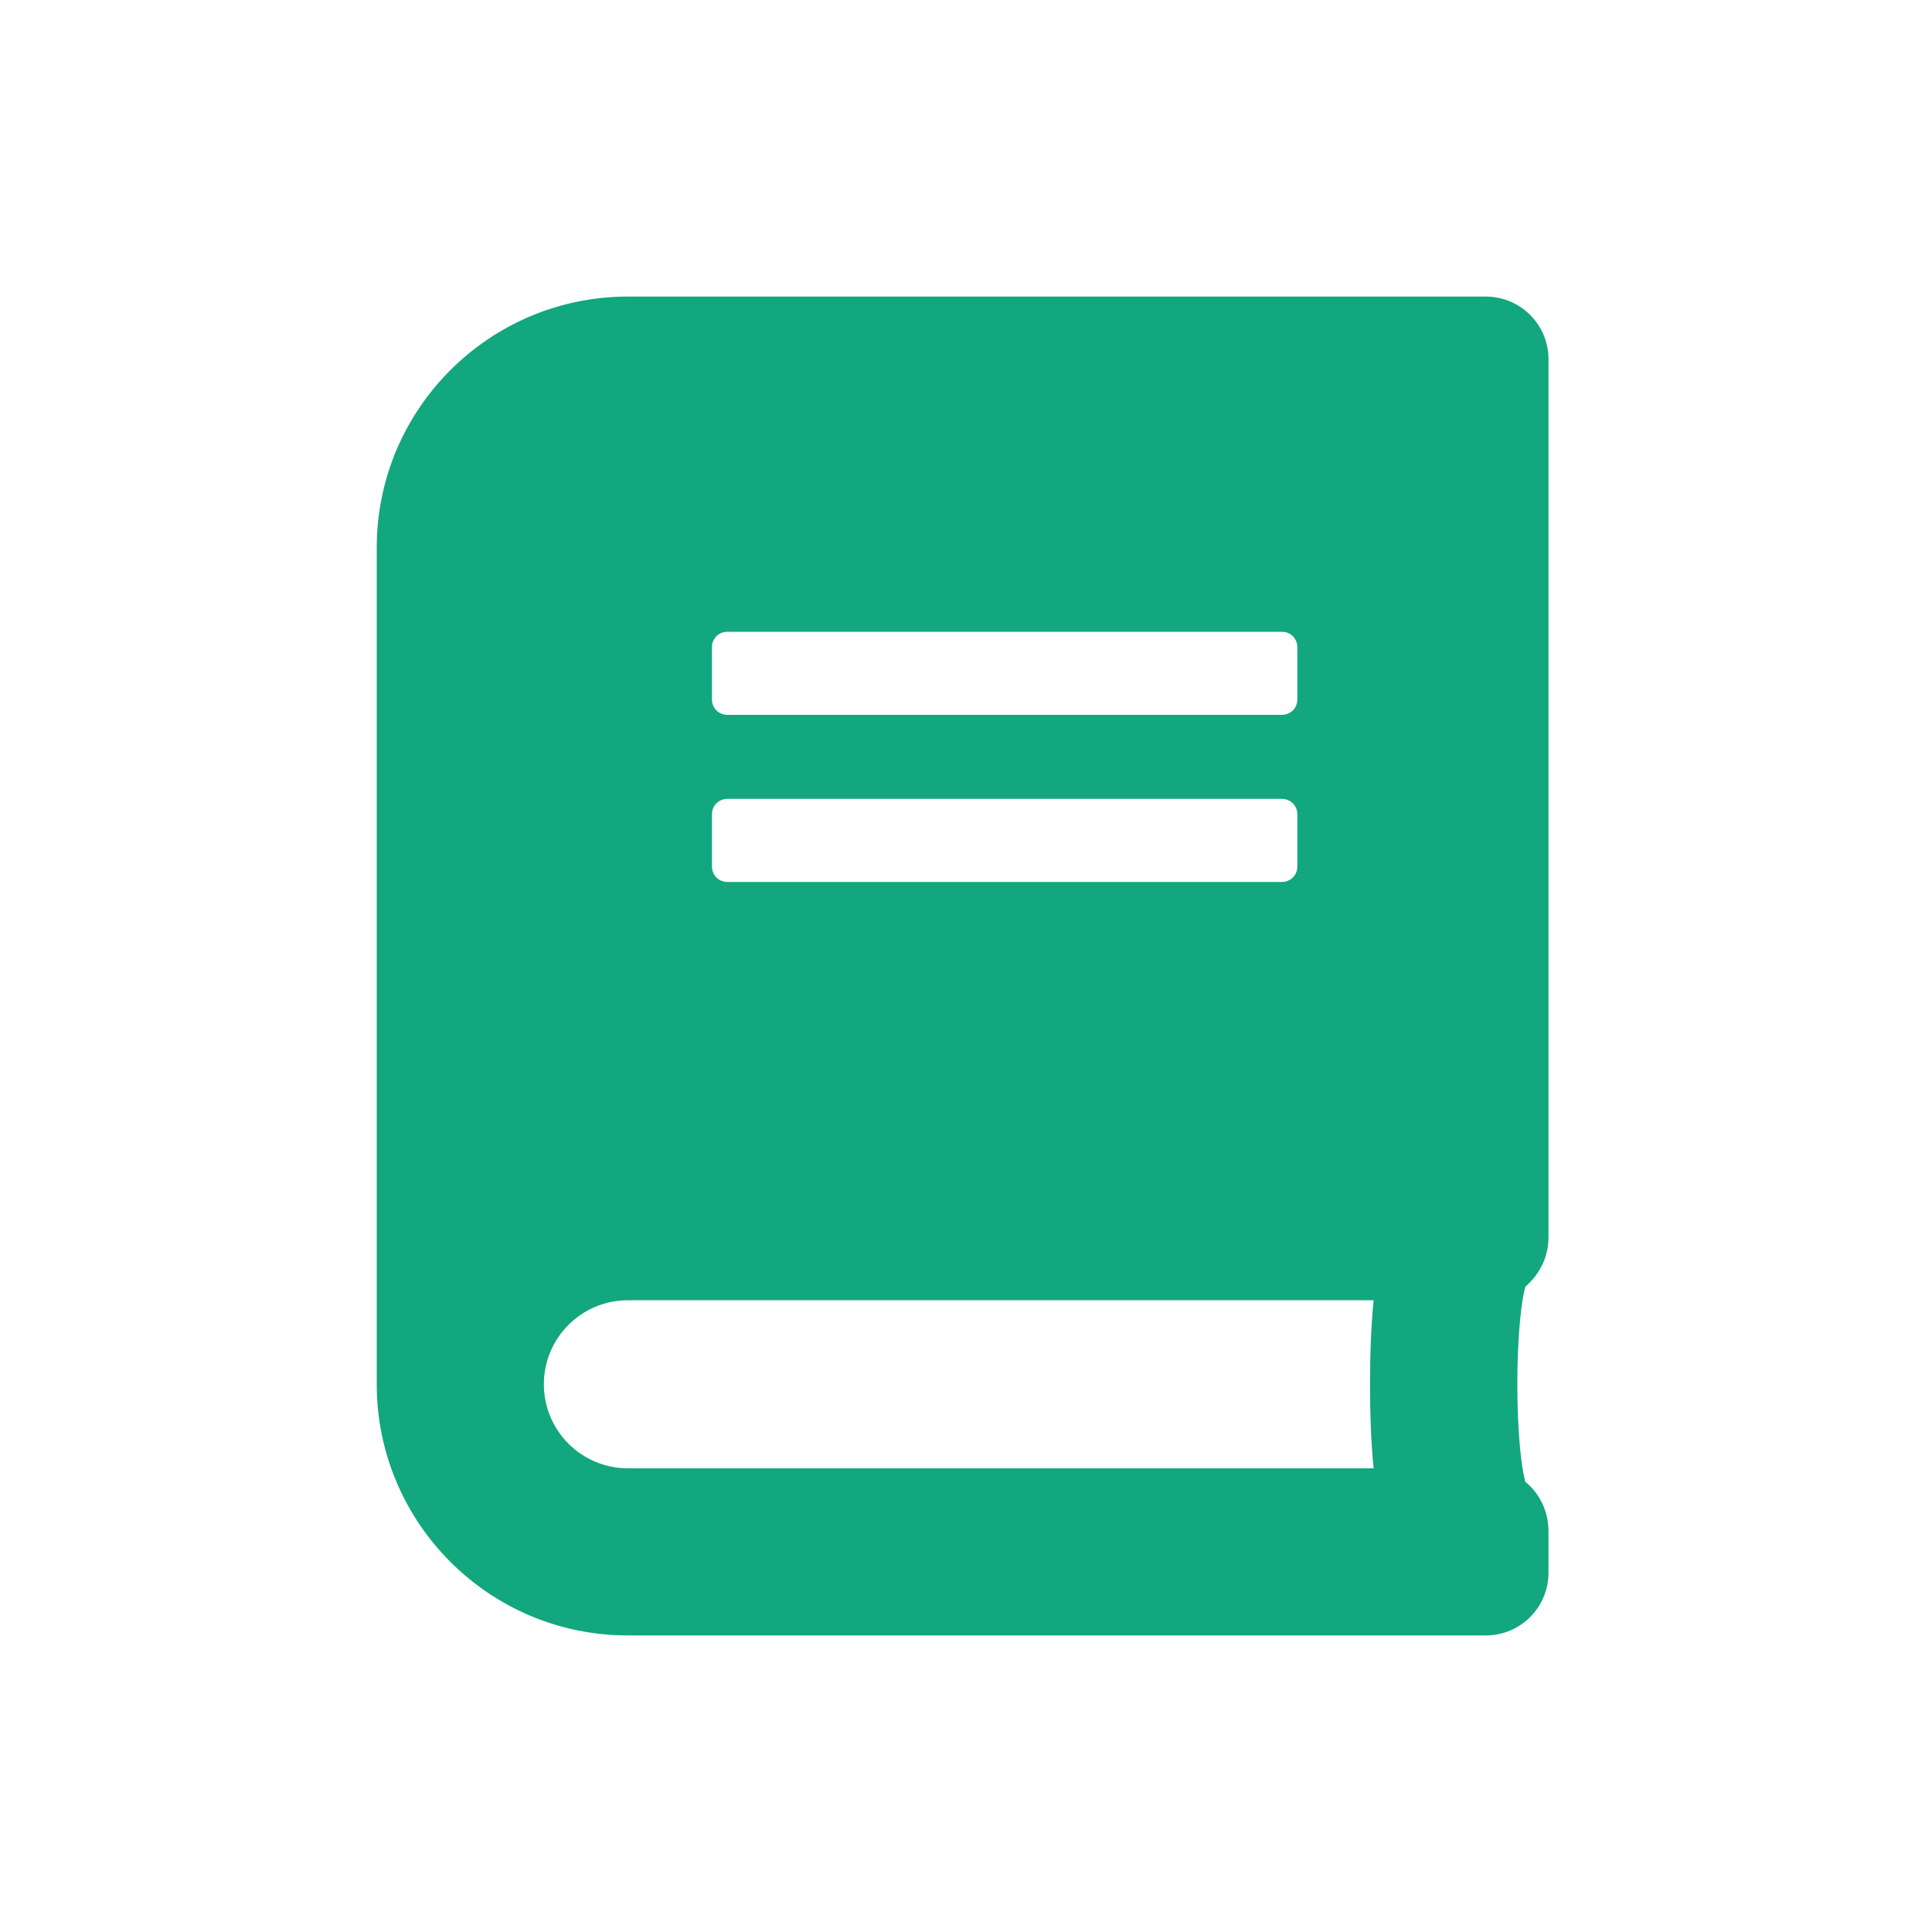
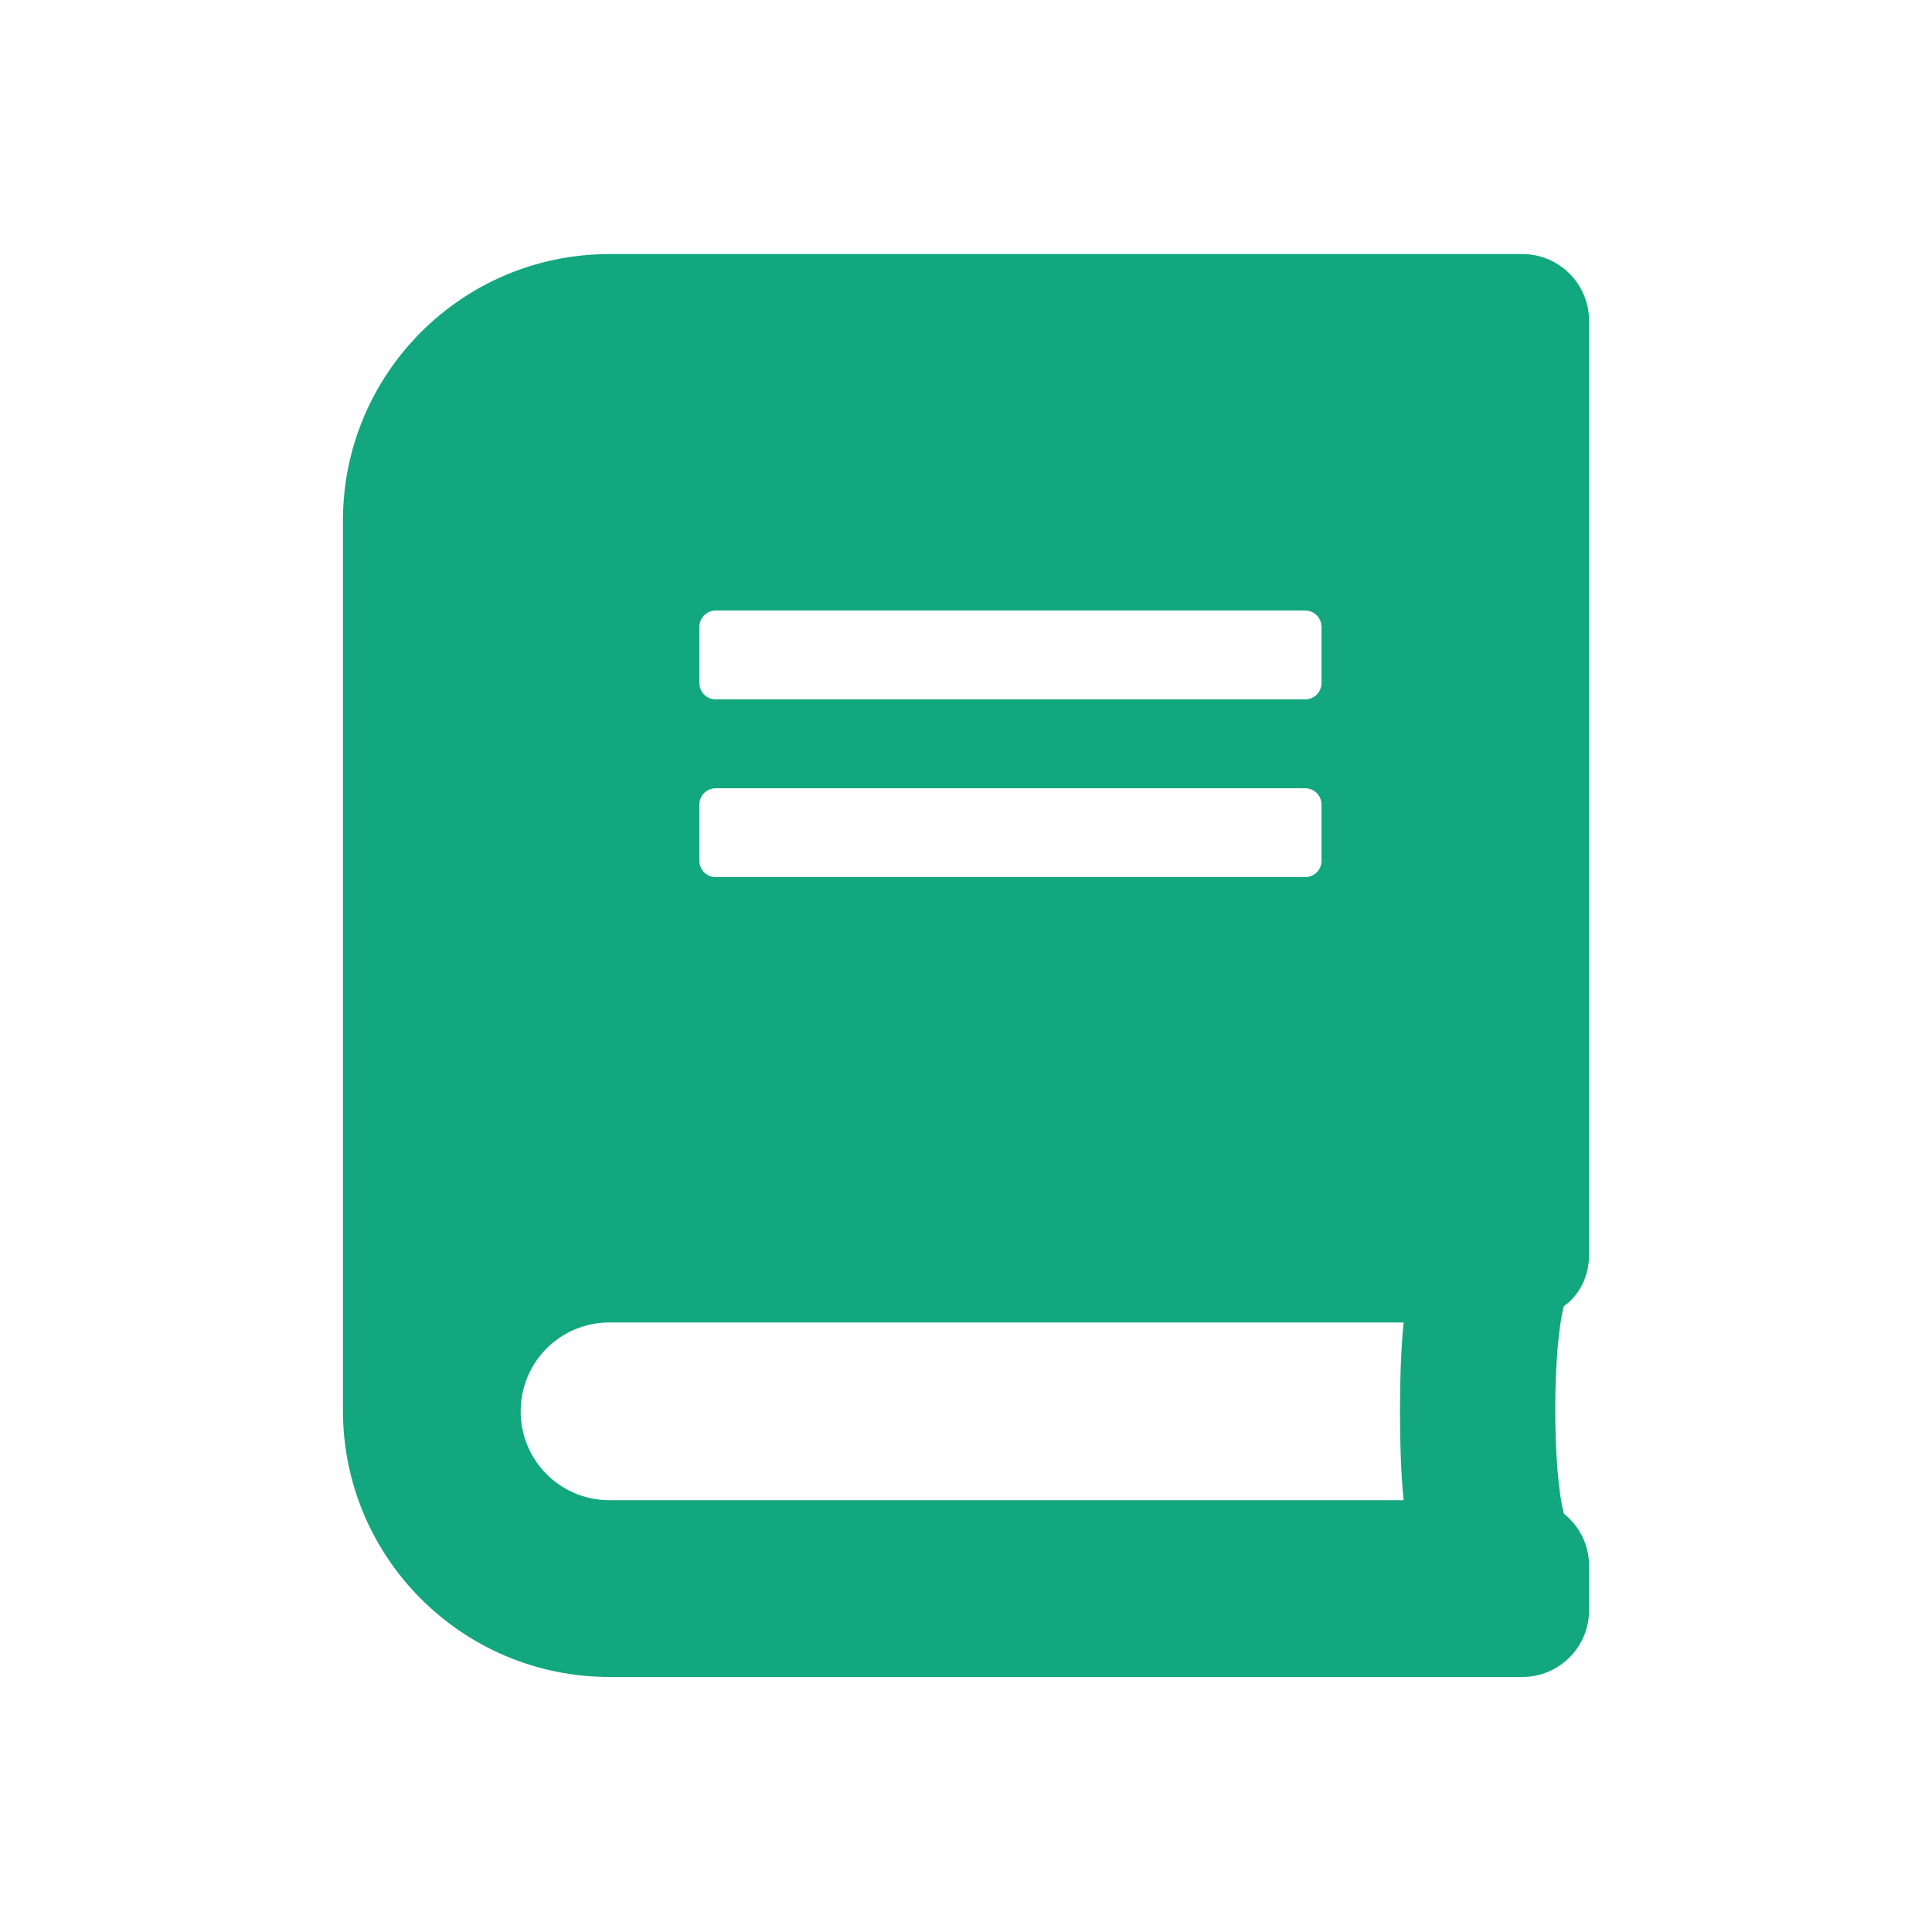
<svg xmlns="http://www.w3.org/2000/svg" version="1.1" id="Layer_1" x="0px" y="0px" viewBox="0 0 200 200" style="enable-background:new 0 0 200 200;" xml:space="preserve">
  <style type="text/css">
	.st0{fill:#12A77E;}
</style>
  <g>
</g>
-   <path class="st0" d="M160.3,128.1V37.2c0-3.6-2.9-6.5-6.5-6.5H65c-14.3,0-26,11.6-26,26v86.6c0,14.3,11.6,26,26,26h88.8  c3.6,0,6.5-2.9,6.5-6.5v-4.3c0-2-0.9-3.9-2.4-5.1c-1.1-4.2-1.1-16,0-20.2C159.3,132,160.3,130.2,160.3,128.1L160.3,128.1z M73.7,67  c0-0.9,0.7-1.6,1.6-1.6h57.4c0.9,0,1.6,0.7,1.6,1.6v5.4c0,0.9-0.7,1.6-1.6,1.6H75.3c-0.9,0-1.6-0.7-1.6-1.6V67z M73.7,84.3  c0-0.9,0.7-1.6,1.6-1.6h57.4c0.9,0,1.6,0.7,1.6,1.6v5.4c0,0.9-0.7,1.6-1.6,1.6H75.3c-0.9,0-1.6-0.7-1.6-1.6V84.3z M142.2,152H65  c-4.8,0-8.7-3.9-8.7-8.7c0-4.8,3.9-8.7,8.7-8.7h77.2C141.7,139.3,141.7,147.3,142.2,152z" />
+   <path class="st0" d="M164.5,129.9V33.2c0-3.8-3.1-6.9-6.9-6.9H63.1c-15.3,0-27.6,12.4-27.6,27.6v92.1c0,15.3,12.4,27.6,27.6,27.6  h94.5c3.8,0,6.9-3.1,6.9-6.9v-4.6c0-2.2-1-4.1-2.6-5.4c-1.2-4.4-1.2-17.1,0-21.5C163.5,134.1,164.5,132.1,164.5,129.9L164.5,129.9z   M72.4,64.9c0-1,0.8-1.7,1.7-1.7h61c1,0,1.7,0.8,1.7,1.7v5.8c0,1-0.8,1.7-1.7,1.7h-61c-1,0-1.7-0.8-1.7-1.7V64.9z M72.4,83.3  c0-1,0.8-1.7,1.7-1.7h61c1,0,1.7,0.8,1.7,1.7v5.8c0,1-0.8,1.7-1.7,1.7h-61c-1,0-1.7-0.8-1.7-1.7V83.3z M145.3,155.3H63.1  c-5.1,0-9.2-4.1-9.2-9.2c0-5.1,4.1-9.2,9.2-9.2h82.2C144.8,141.8,144.8,150.4,145.3,155.3z" />
</svg>
